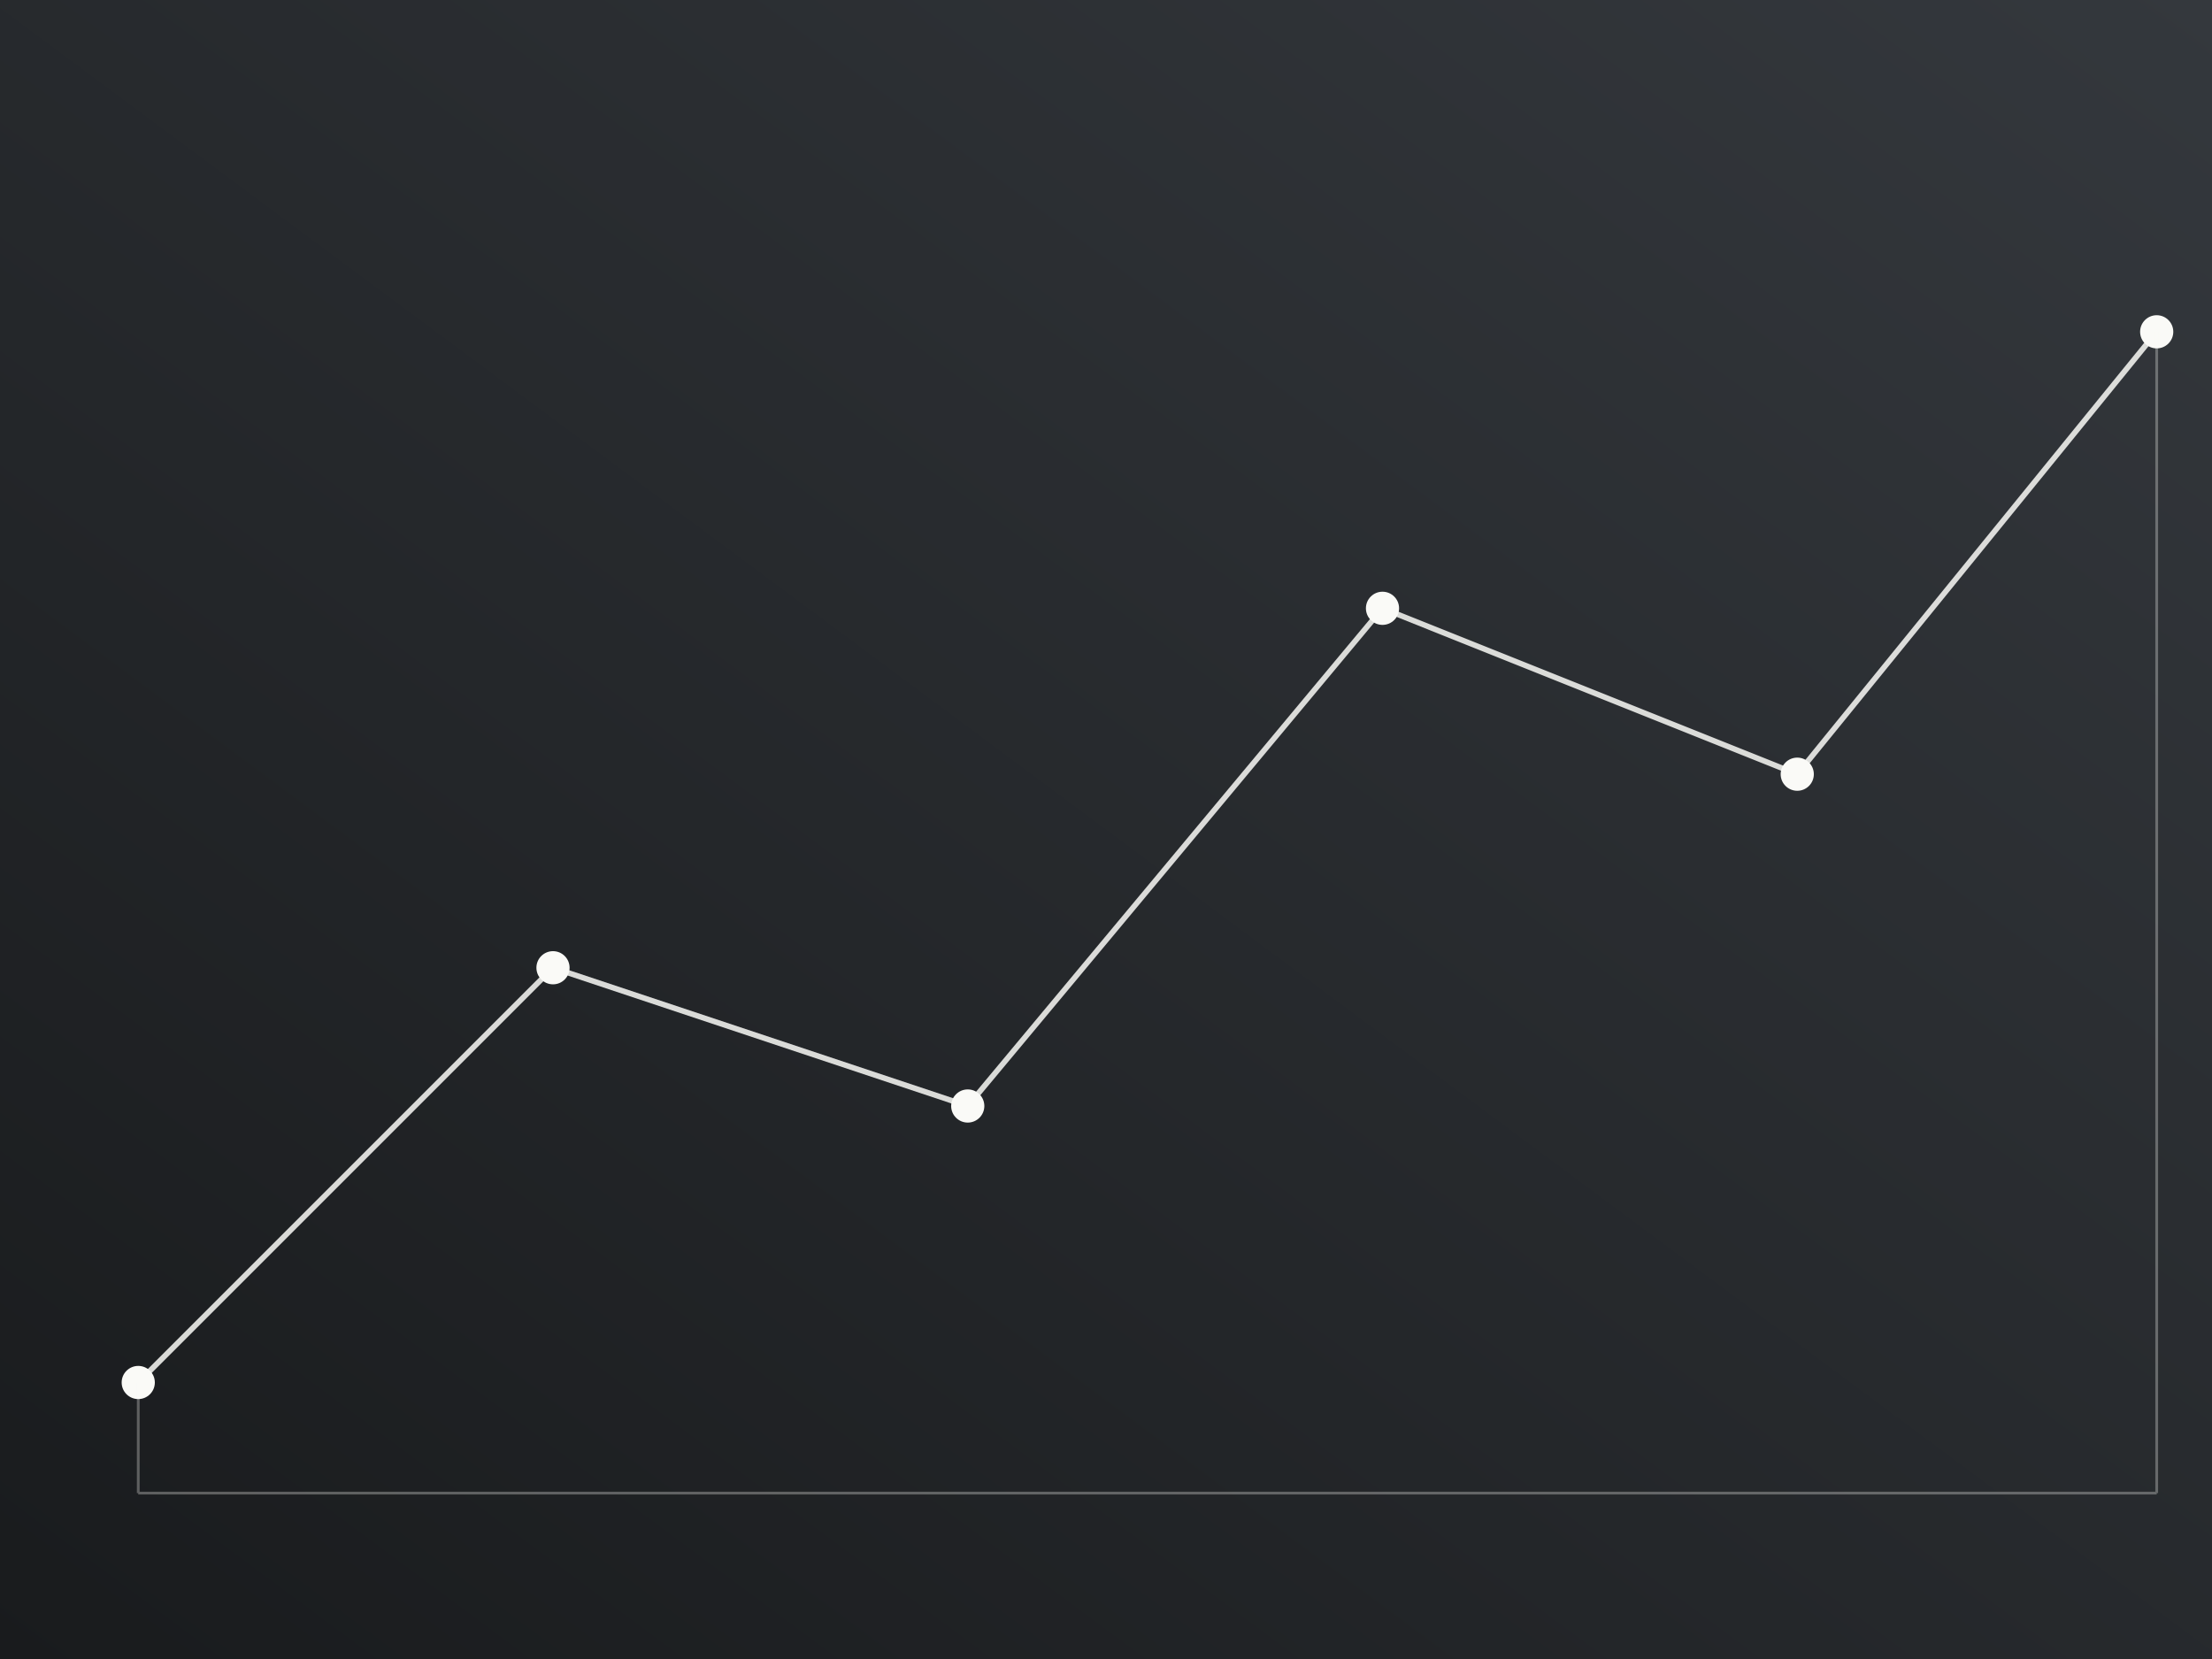
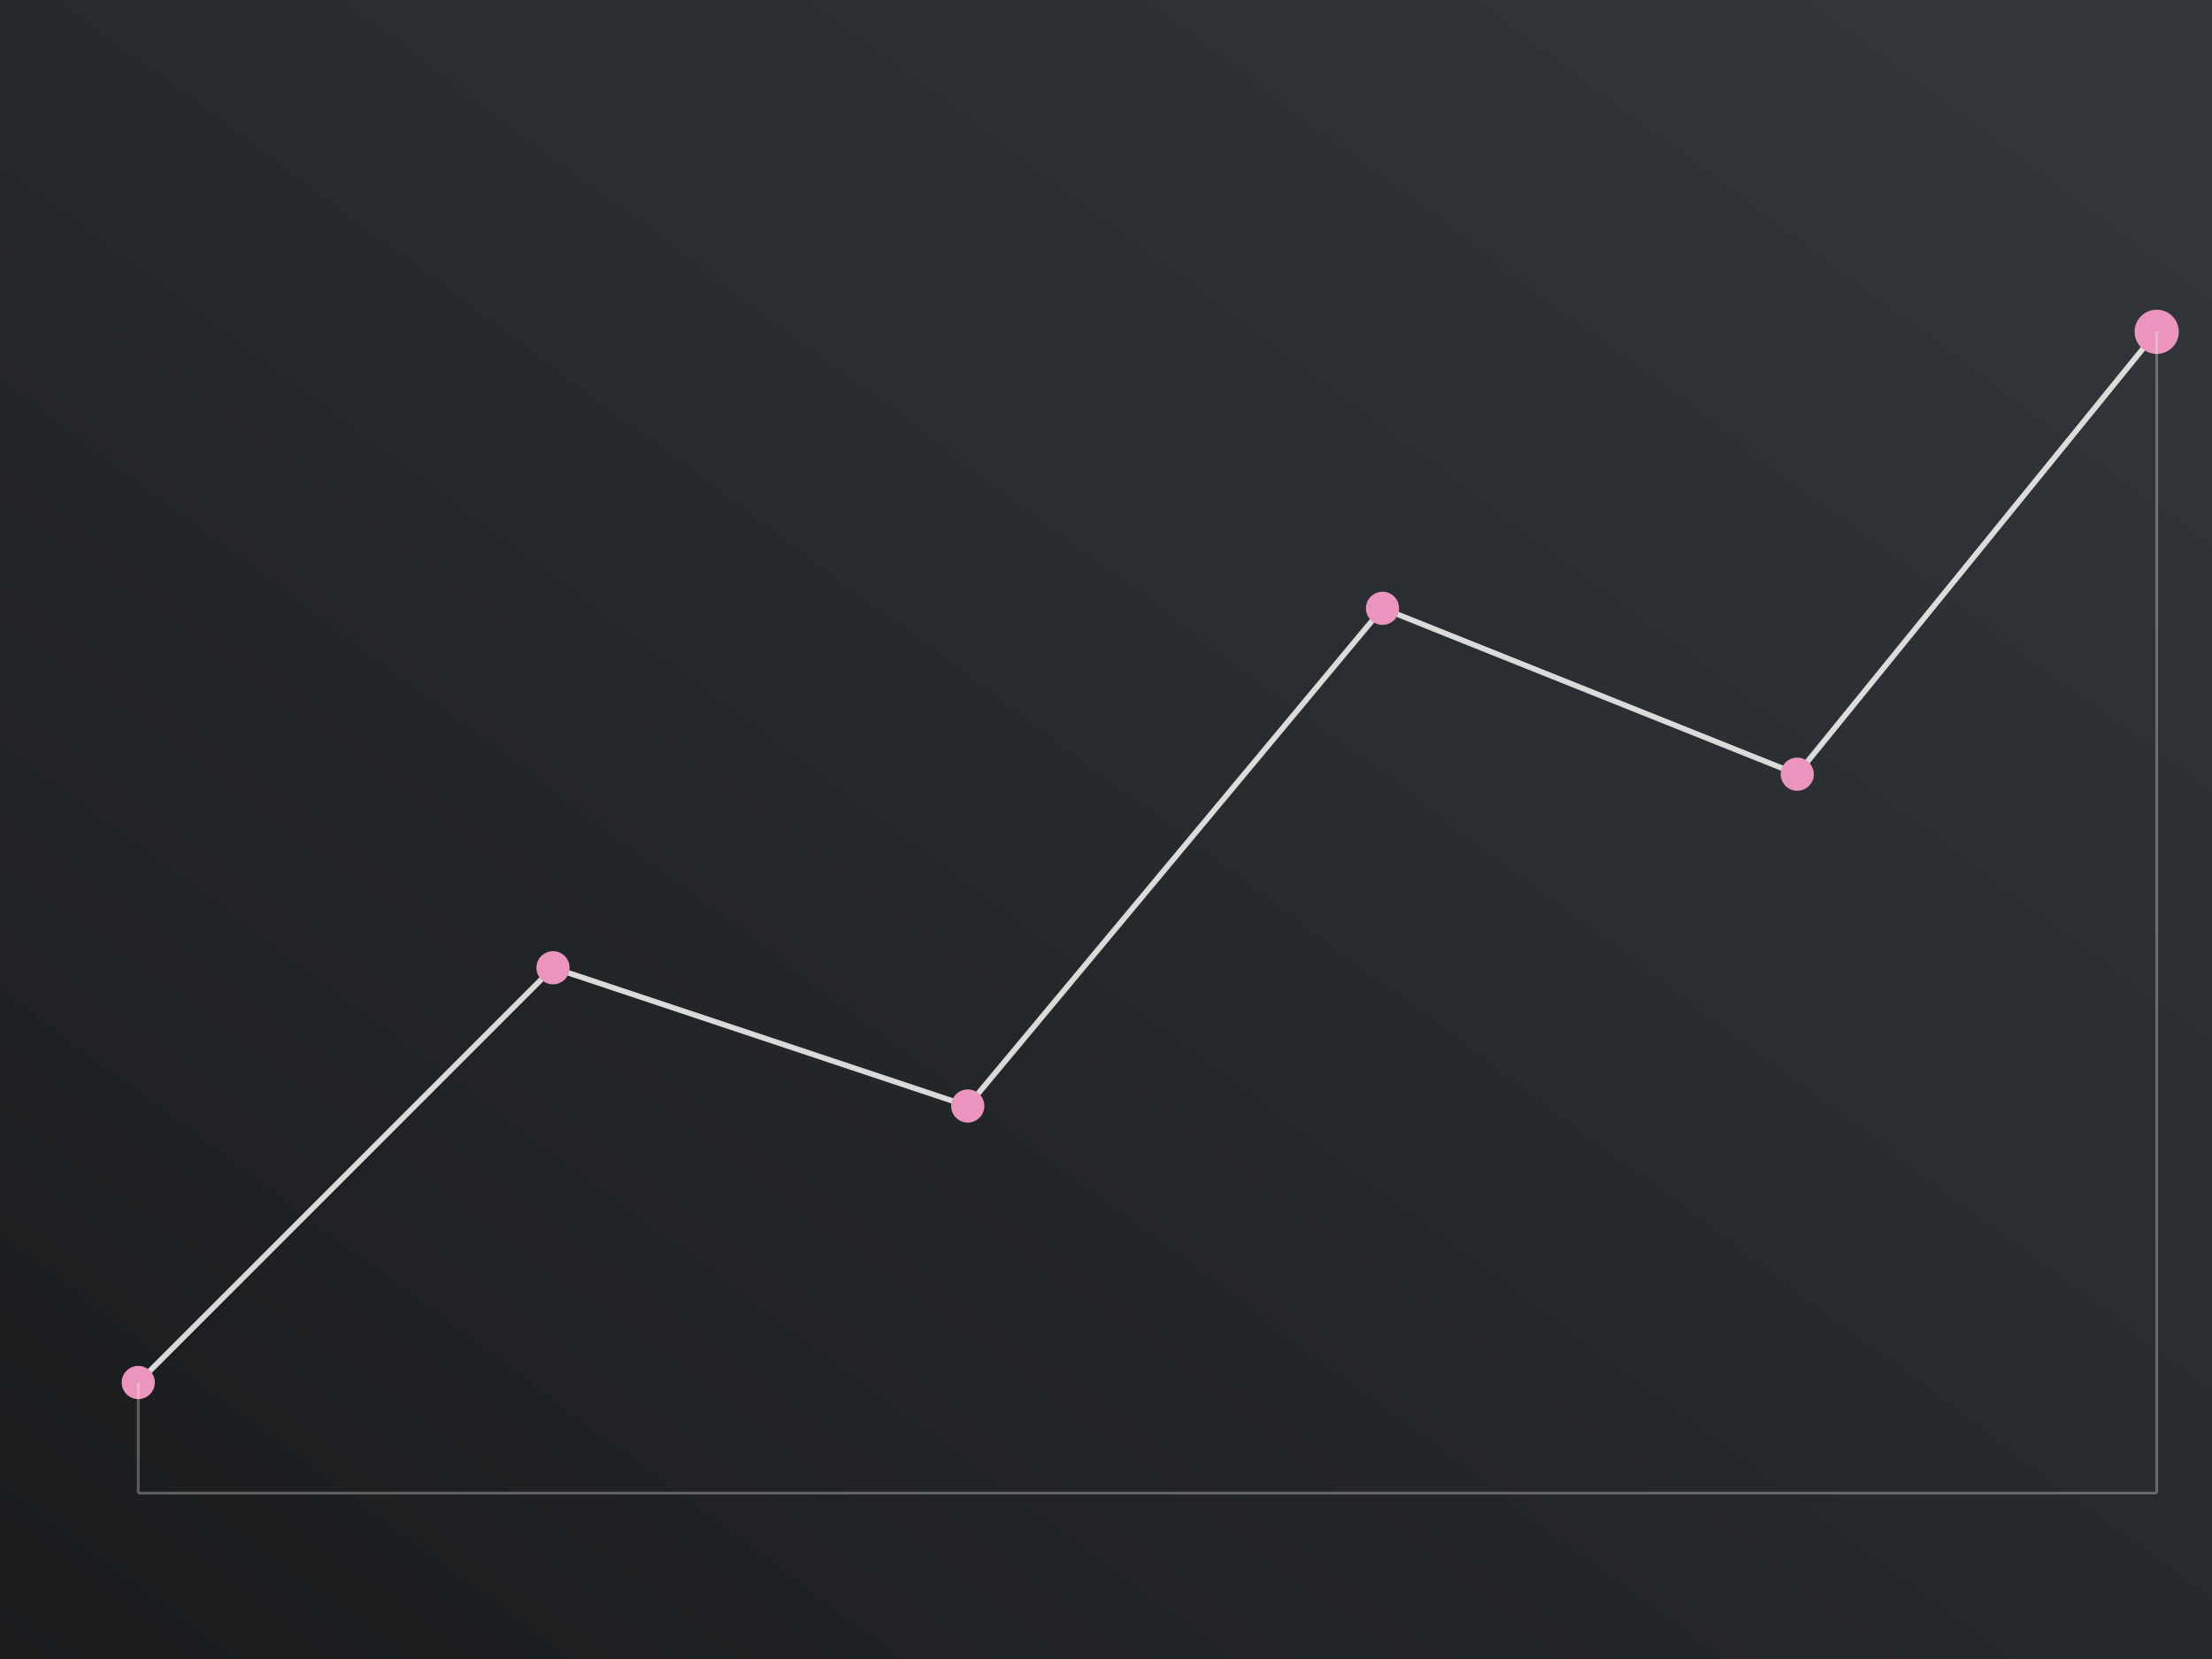
<svg xmlns="http://www.w3.org/2000/svg" viewBox="0 0 800 600" preserveAspectRatio="xMidYMid slice">
  <defs>
    <linearGradient id="lg3" x1="0" y1="1" x2="1" y2="0">
      <stop offset="0%" stop-color="#191B1D" />
      <stop offset="100%" stop-color="#34383D" />
    </linearGradient>
  </defs>
  <rect width="800" height="600" fill="url(#lg3)" />
  <g stroke="#FAFAF7" fill="none" stroke-width="2" opacity="0.85">
    <path d="M50,500 L200,350 L350,400 L500,220 L650,280 L780,120" />
  </g>
-   <g fill="#FAFAF7">
+   <g fill="#EB94BD">
    <circle cx="50" cy="500" r="6" />
    <circle cx="200" cy="350" r="6" />
    <circle cx="350" cy="400" r="6" />
    <circle cx="500" cy="220" r="6" />
    <circle cx="650" cy="280" r="6" />
-     <circle cx="780" cy="120" r="6" />
+     <circle cx="780" cy="120" r="8" />
  </g>
  <g opacity="0.3" stroke="#FAFAF7" fill="none" stroke-width="1">
    <path d="M50,540 L780,540" />
    <path d="M50,500 L50,540" />
    <path d="M780,120 L780,540" />
  </g>
</svg>
